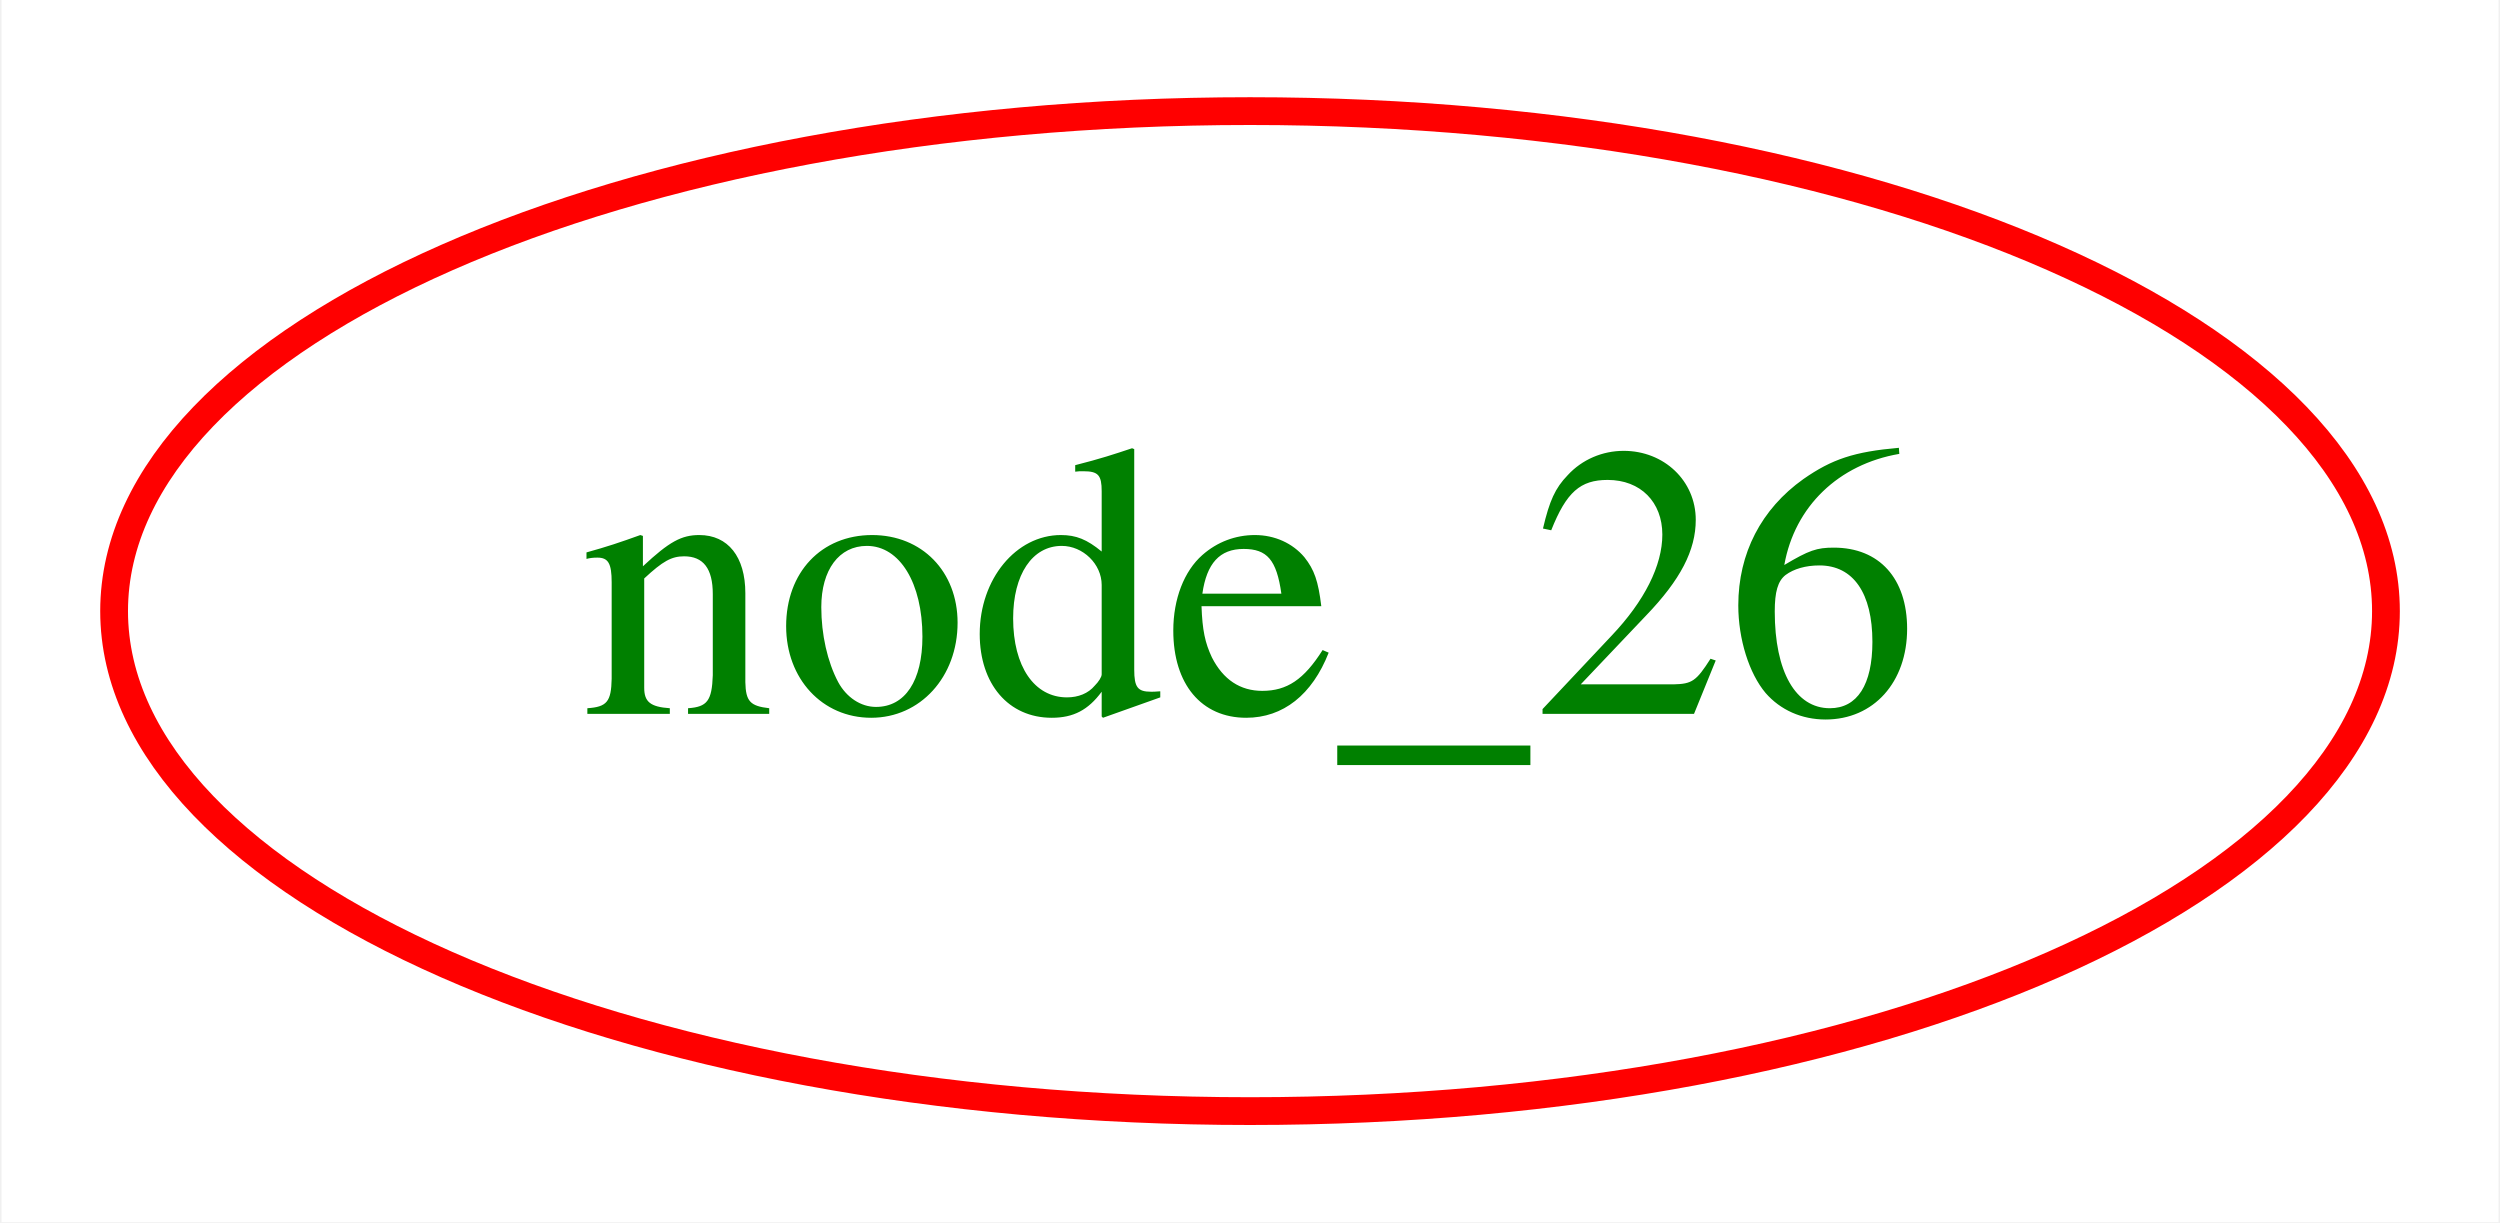
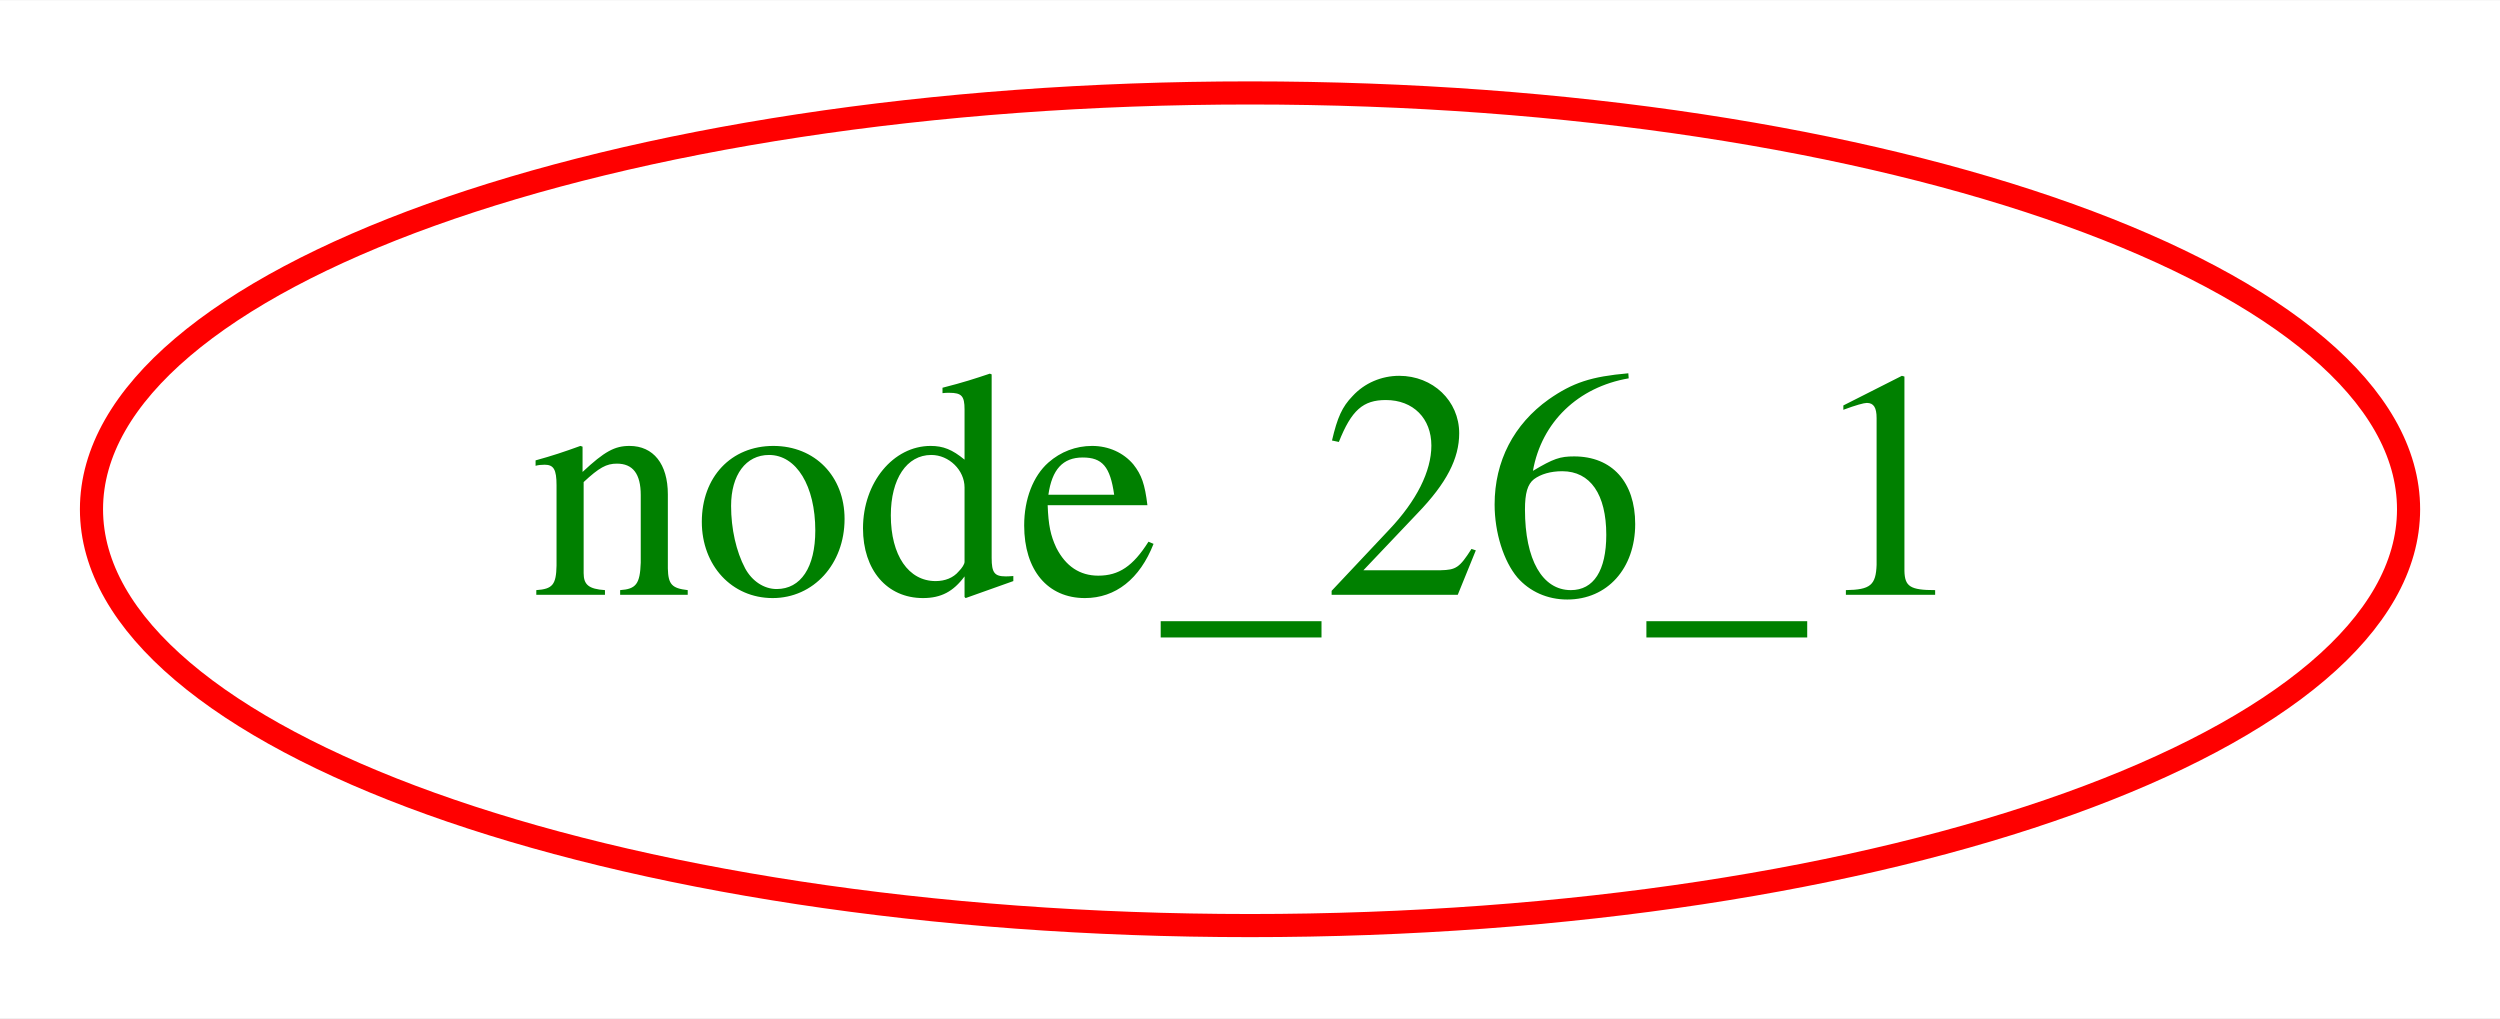
- <svg xmlns="http://www.w3.org/2000/svg" width="90pt" height="44pt" viewBox="0.00 0.00 89.89 44.00">
+ <svg xmlns="http://www.w3.org/2000/svg" width="108pt" height="44pt" viewBox="0.00 0.00 108.09 44.00">
  <g id="graph0" class="graph" transform="scale(1 1) rotate(0) translate(4 40)">
-     <polygon fill="white" stroke="none" points="-4,4 -4,-40 85.893,-40 85.893,4 -4,4" />
+     <polygon fill="white" stroke="none" points="-4,4 -4,-40 104.091,-40 104.091,4 -4,4" />
    <g id="node1" class="node">
-       <ellipse fill="none" stroke="red" cx="40.946" cy="-18" rx="40.893" ry="18" />
-       <text text-anchor="middle" x="40.946" y="-14.3" font-family="Times,serif" font-size="14.00" fill="green">node_26</text>
+       <ellipse fill="none" stroke="red" cx="50.046" cy="-18" rx="50.091" ry="18" />
+       <text text-anchor="middle" x="50.046" y="-14.3" font-family="Times,serif" font-size="14.00" fill="green">node_26_1</text>
    </g>
  </g>
</svg>
